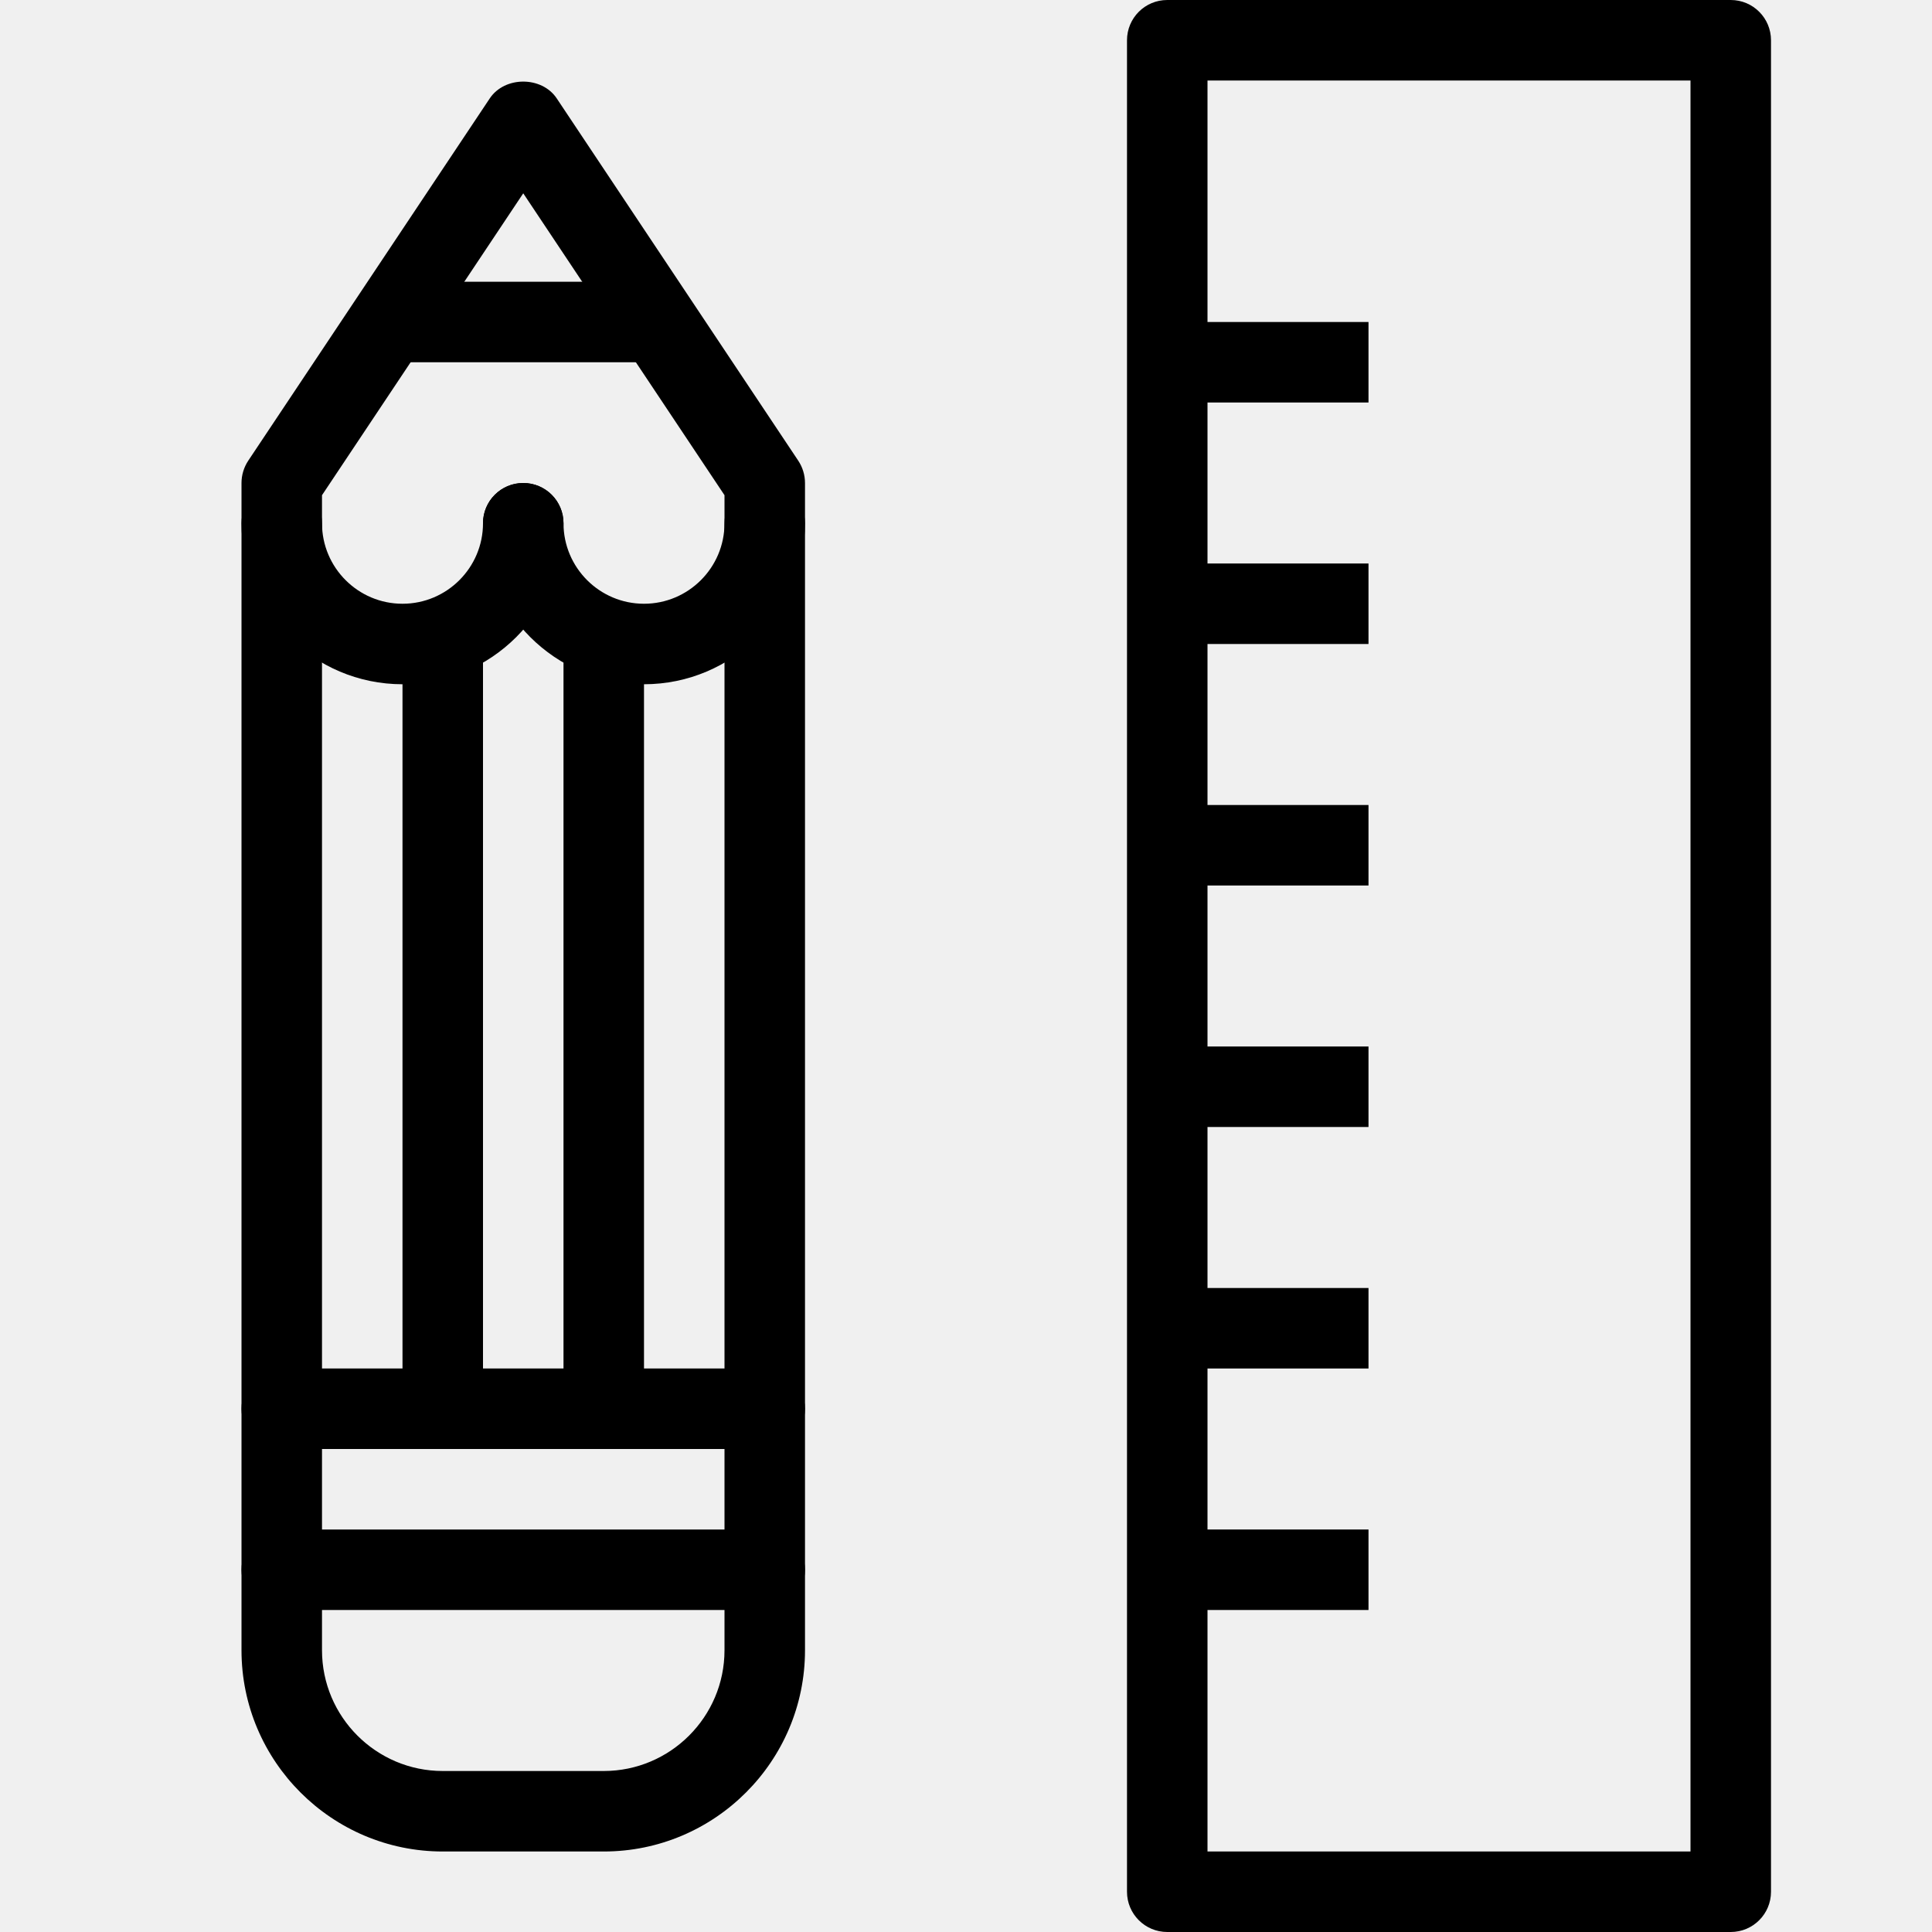
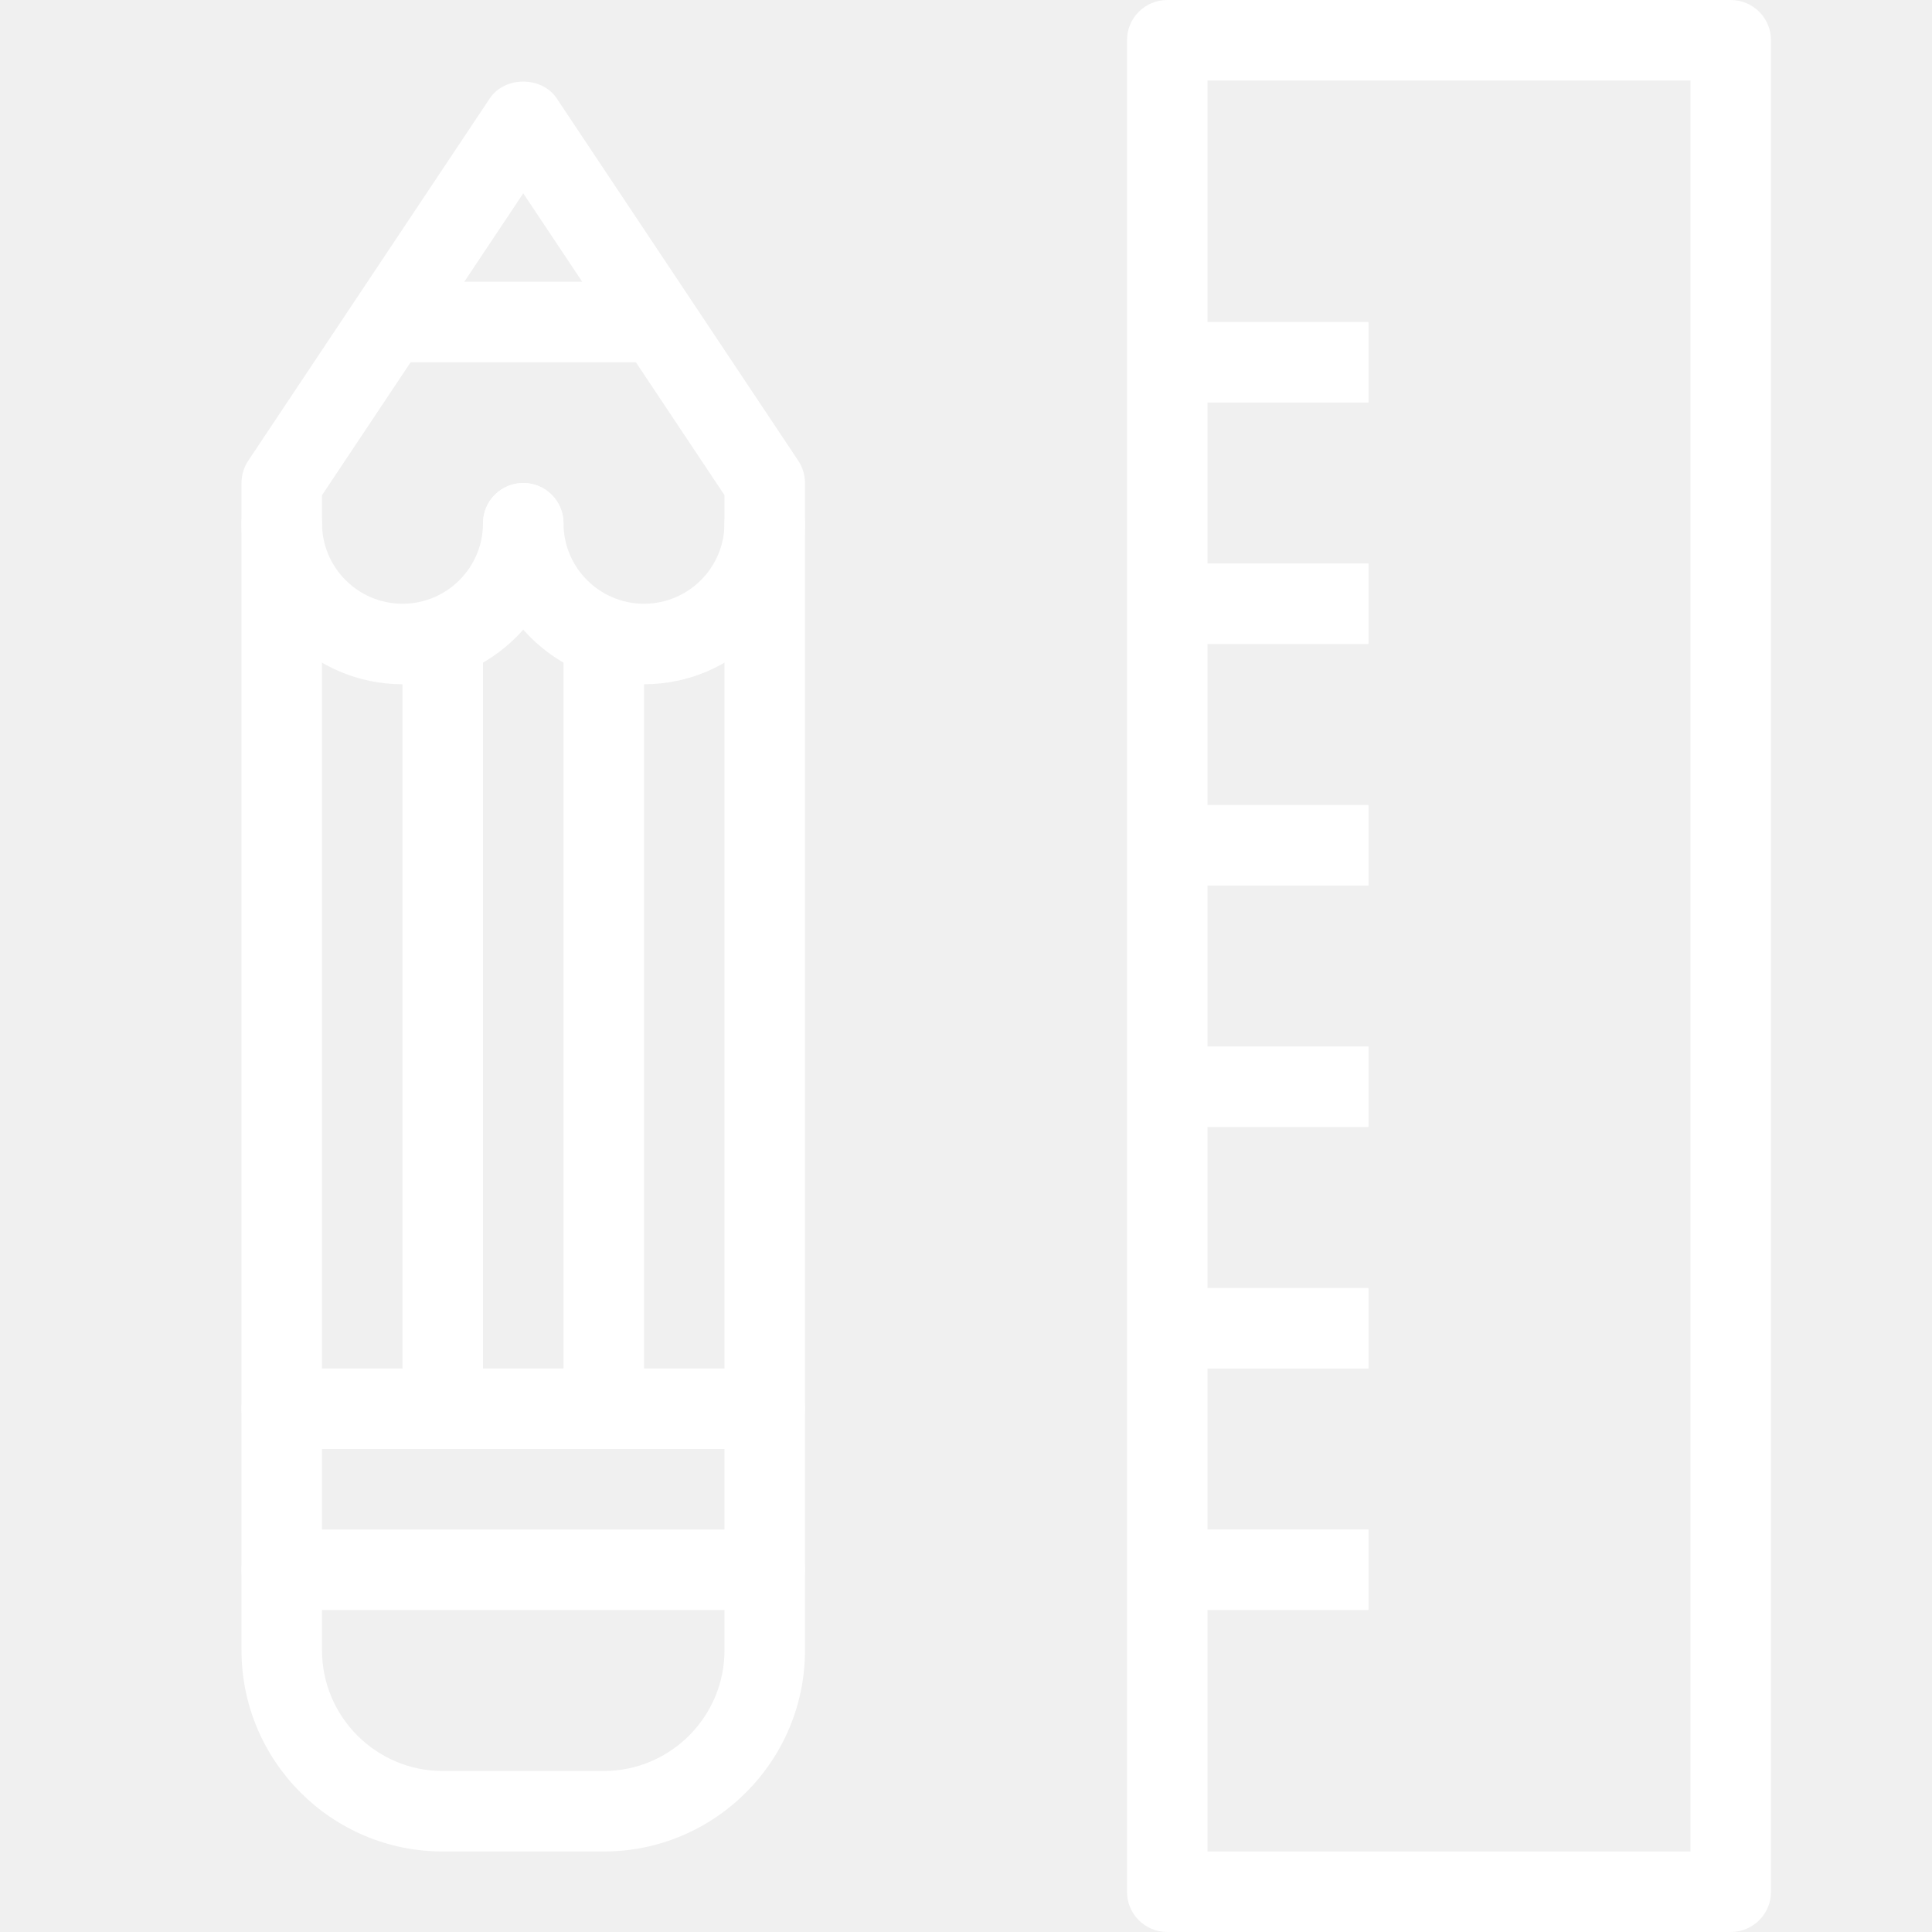
- <svg xmlns="http://www.w3.org/2000/svg" enable-background="new 0 0 48 48" height="48px" version="1.1" viewBox=" 48 48" width="48px" xml:space="preserve">
+ <svg xmlns="http://www.w3.org/2000/svg" fill="#fff" enable-background="new 0 0 48 48" height="48px" version="1.1" viewBox=" 48 48" width="48px" xml:space="preserve">
  <g id="Expanded">
    <g>
      <g>
        <path d="M43,48H29c-0.553,0-1-0.448-1-1V1c0-0.552,0.447-1,1-1h14c0.553,0,1,0.448,1,1v46C44,47.552,43.553,48,43,48z M30,46h12     V2H30V46z" />
      </g>
      <g>
        <rect height="2" width="5" x="29" y="8" />
      </g>
      <g>
        <rect height="2" width="5" x="29" y="14" />
      </g>
      <g>
        <rect height="2" width="5" x="29" y="20" />
      </g>
      <g>
        <rect height="2" width="5" x="29" y="26" />
      </g>
      <g>
        <rect height="2" width="5" x="29" y="32" />
      </g>
      <g>
        <rect height="2" width="5" x="29" y="38" />
      </g>
      <g>
        <path d="M15,46h-4c-2.757,0-5-2.243-5-5V12c0-0.197,0.059-0.391,0.168-0.555l6-9c0.371-0.557,1.293-0.557,1.664,0l6,9     C19.941,11.609,20,11.803,20,12v29C20,43.757,17.757,46,15,46z M8,12.303V41c0,1.654,1.346,3,3,3h4c1.654,0,3-1.346,3-3V12.303     l-5-7.5L8,12.303z" />
      </g>
      <g>
        <path d="M19,40H7c-0.553,0-1-0.448-1-1s0.447-1,1-1h12c0.553,0,1,0.448,1,1S19.553,40,19,40z" />
      </g>
      <g>
        <path d="M19,36H7c-0.553,0-1-0.448-1-1s0.447-1,1-1h12c0.553,0,1,0.448,1,1S19.553,36,19,36z" />
      </g>
      <g>
        <path d="M11,36c-0.553,0-1-0.448-1-1V16c0-0.552,0.447-1,1-1s1,0.448,1,1v19C12,35.552,11.553,36,11,36z" />
      </g>
      <g>
        <path d="M15,36c-0.553,0-1-0.448-1-1V16c0-0.552,0.447-1,1-1s1,0.448,1,1v19C16,35.552,15.553,36,15,36z" />
      </g>
      <g>
        <rect height="2" width="6" x="10" y="7" />
      </g>
      <g>
        <path d="M10,17c-2.206,0-4-1.794-4-4c0-0.552,0.447-1,1-1s1,0.448,1,1c0,1.103,0.897,2,2,2s2-0.897,2-2c0-0.552,0.447-1,1-1     s1,0.448,1,1C14,15.206,12.206,17,10,17z" />
      </g>
      <g>
        <path d="M16,17c-2.206,0-4-1.794-4-4c0-0.552,0.447-1,1-1s1,0.448,1,1c0,1.103,0.897,2,2,2s2-0.897,2-2c0-0.552,0.447-1,1-1     s1,0.448,1,1C20,15.206,18.206,17,16,17z" />
      </g>
    </g>
  </g>
</svg>
